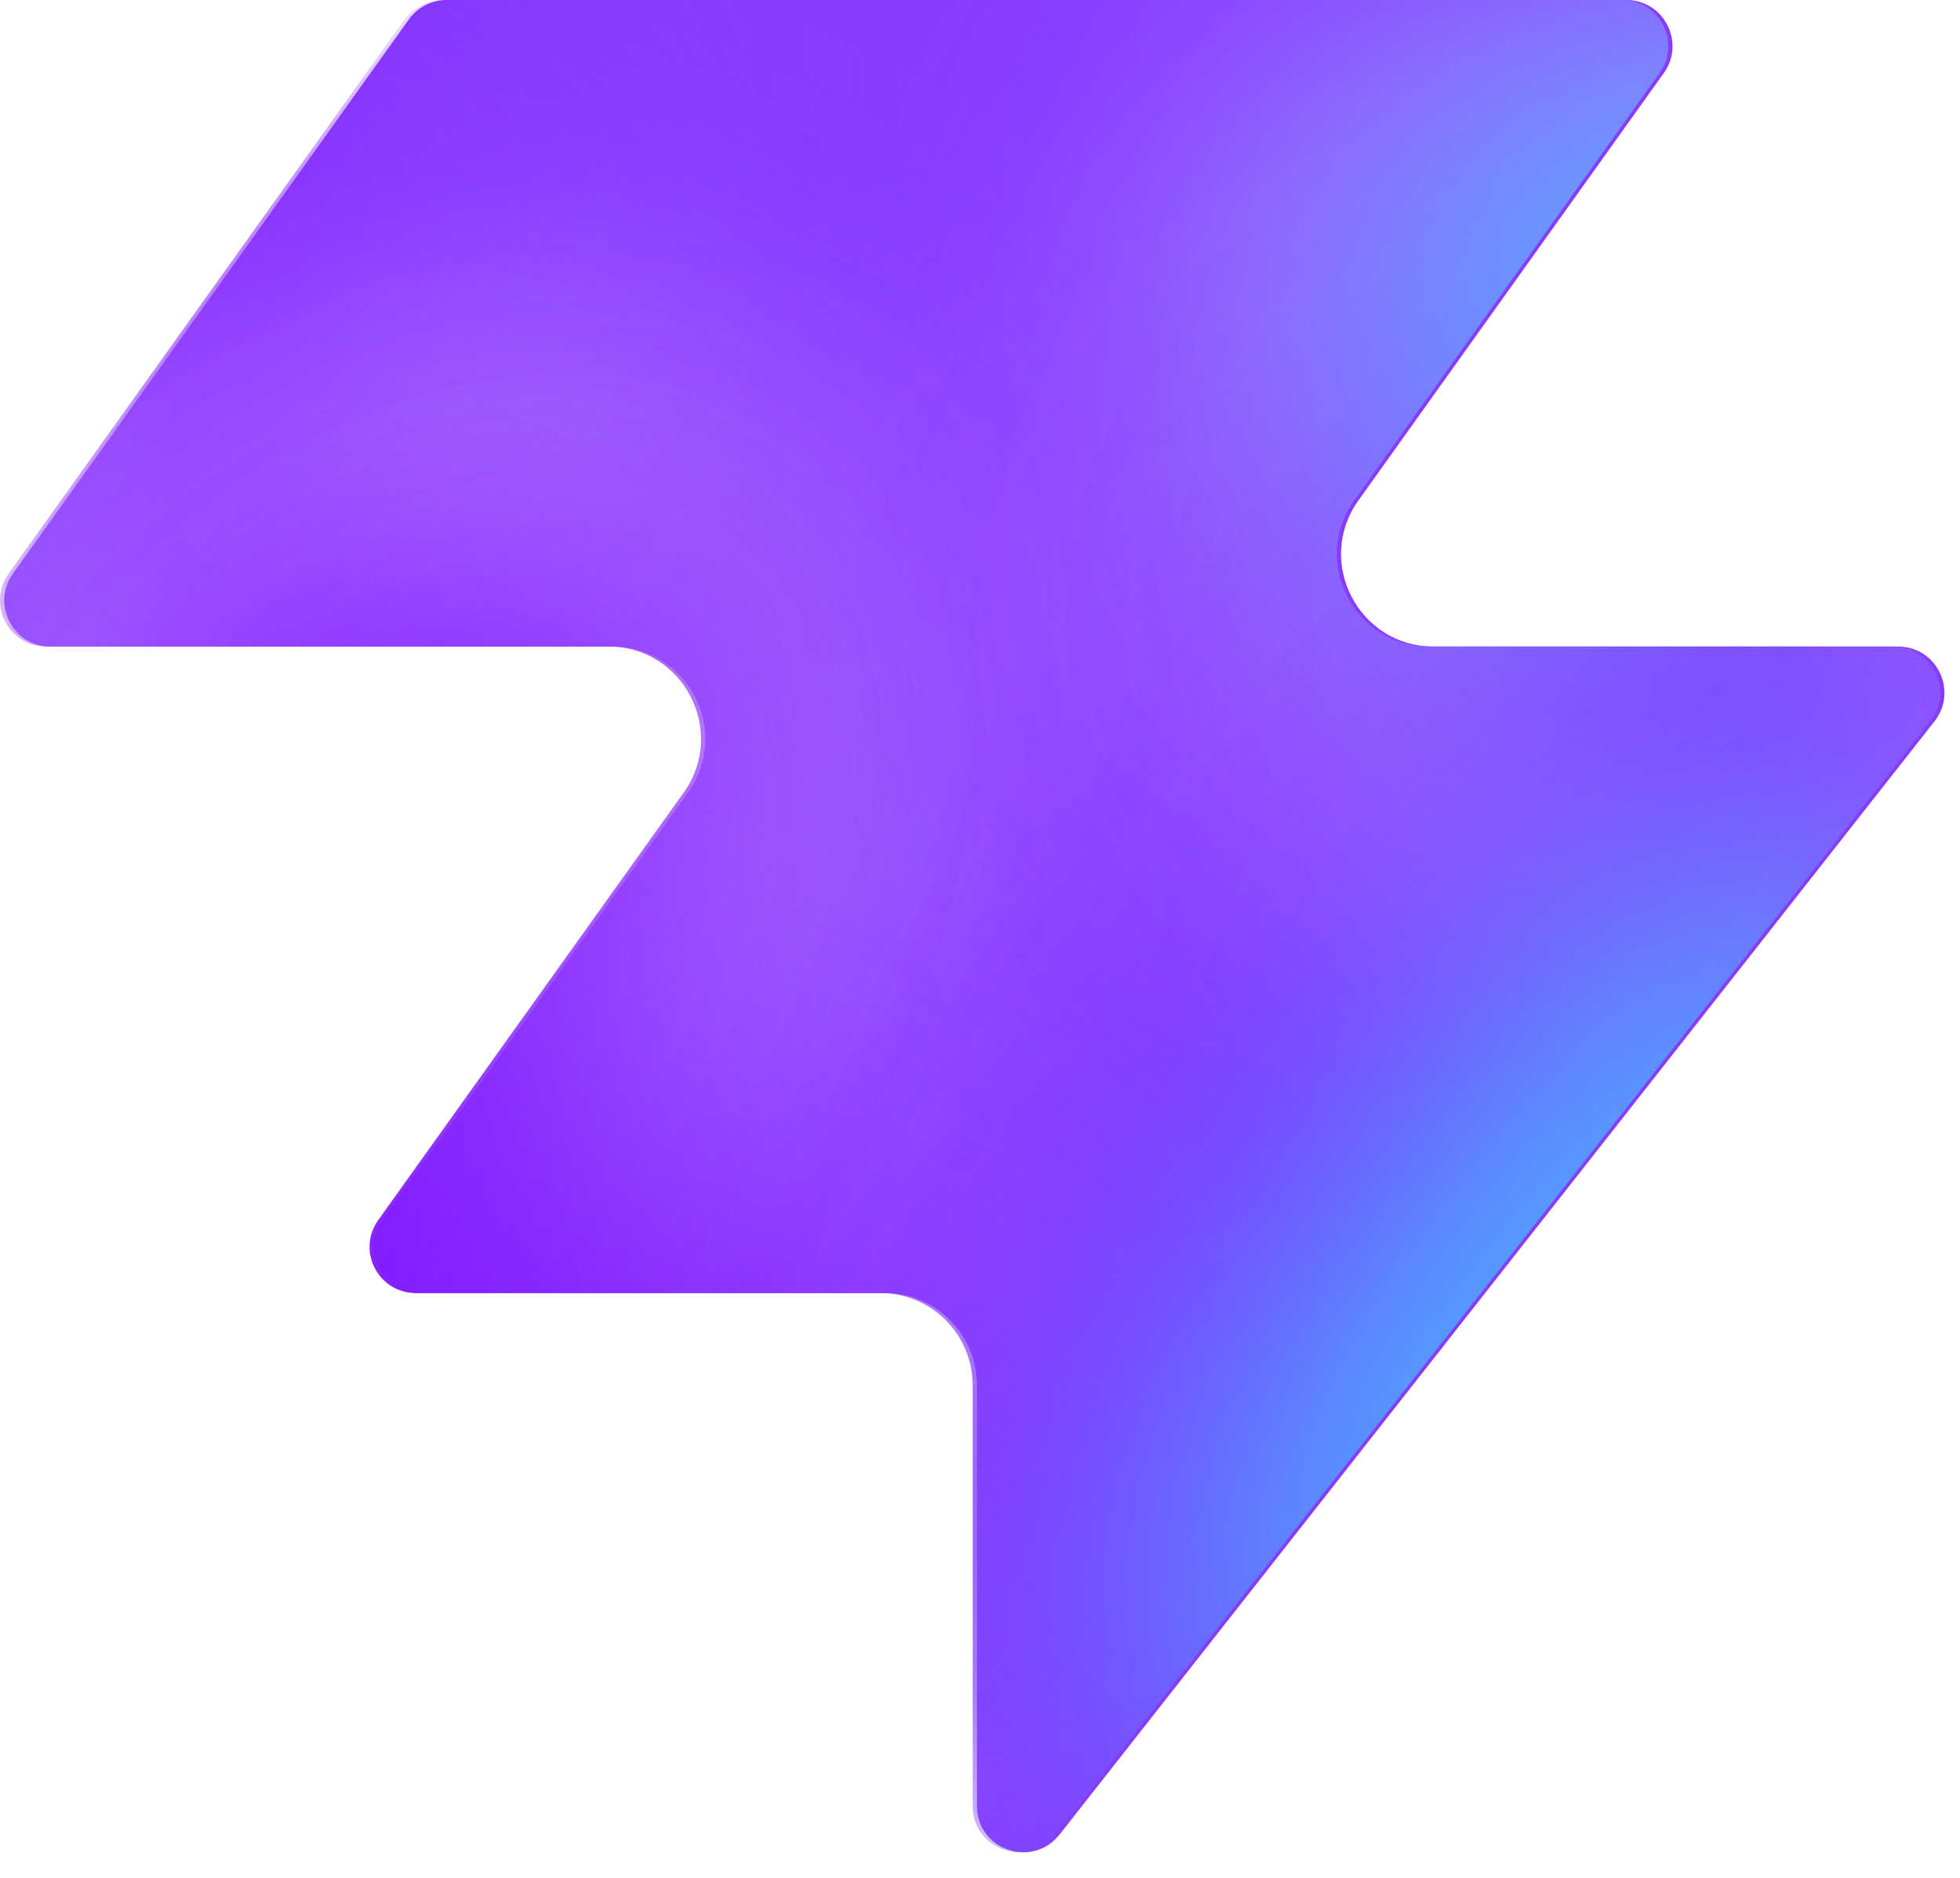
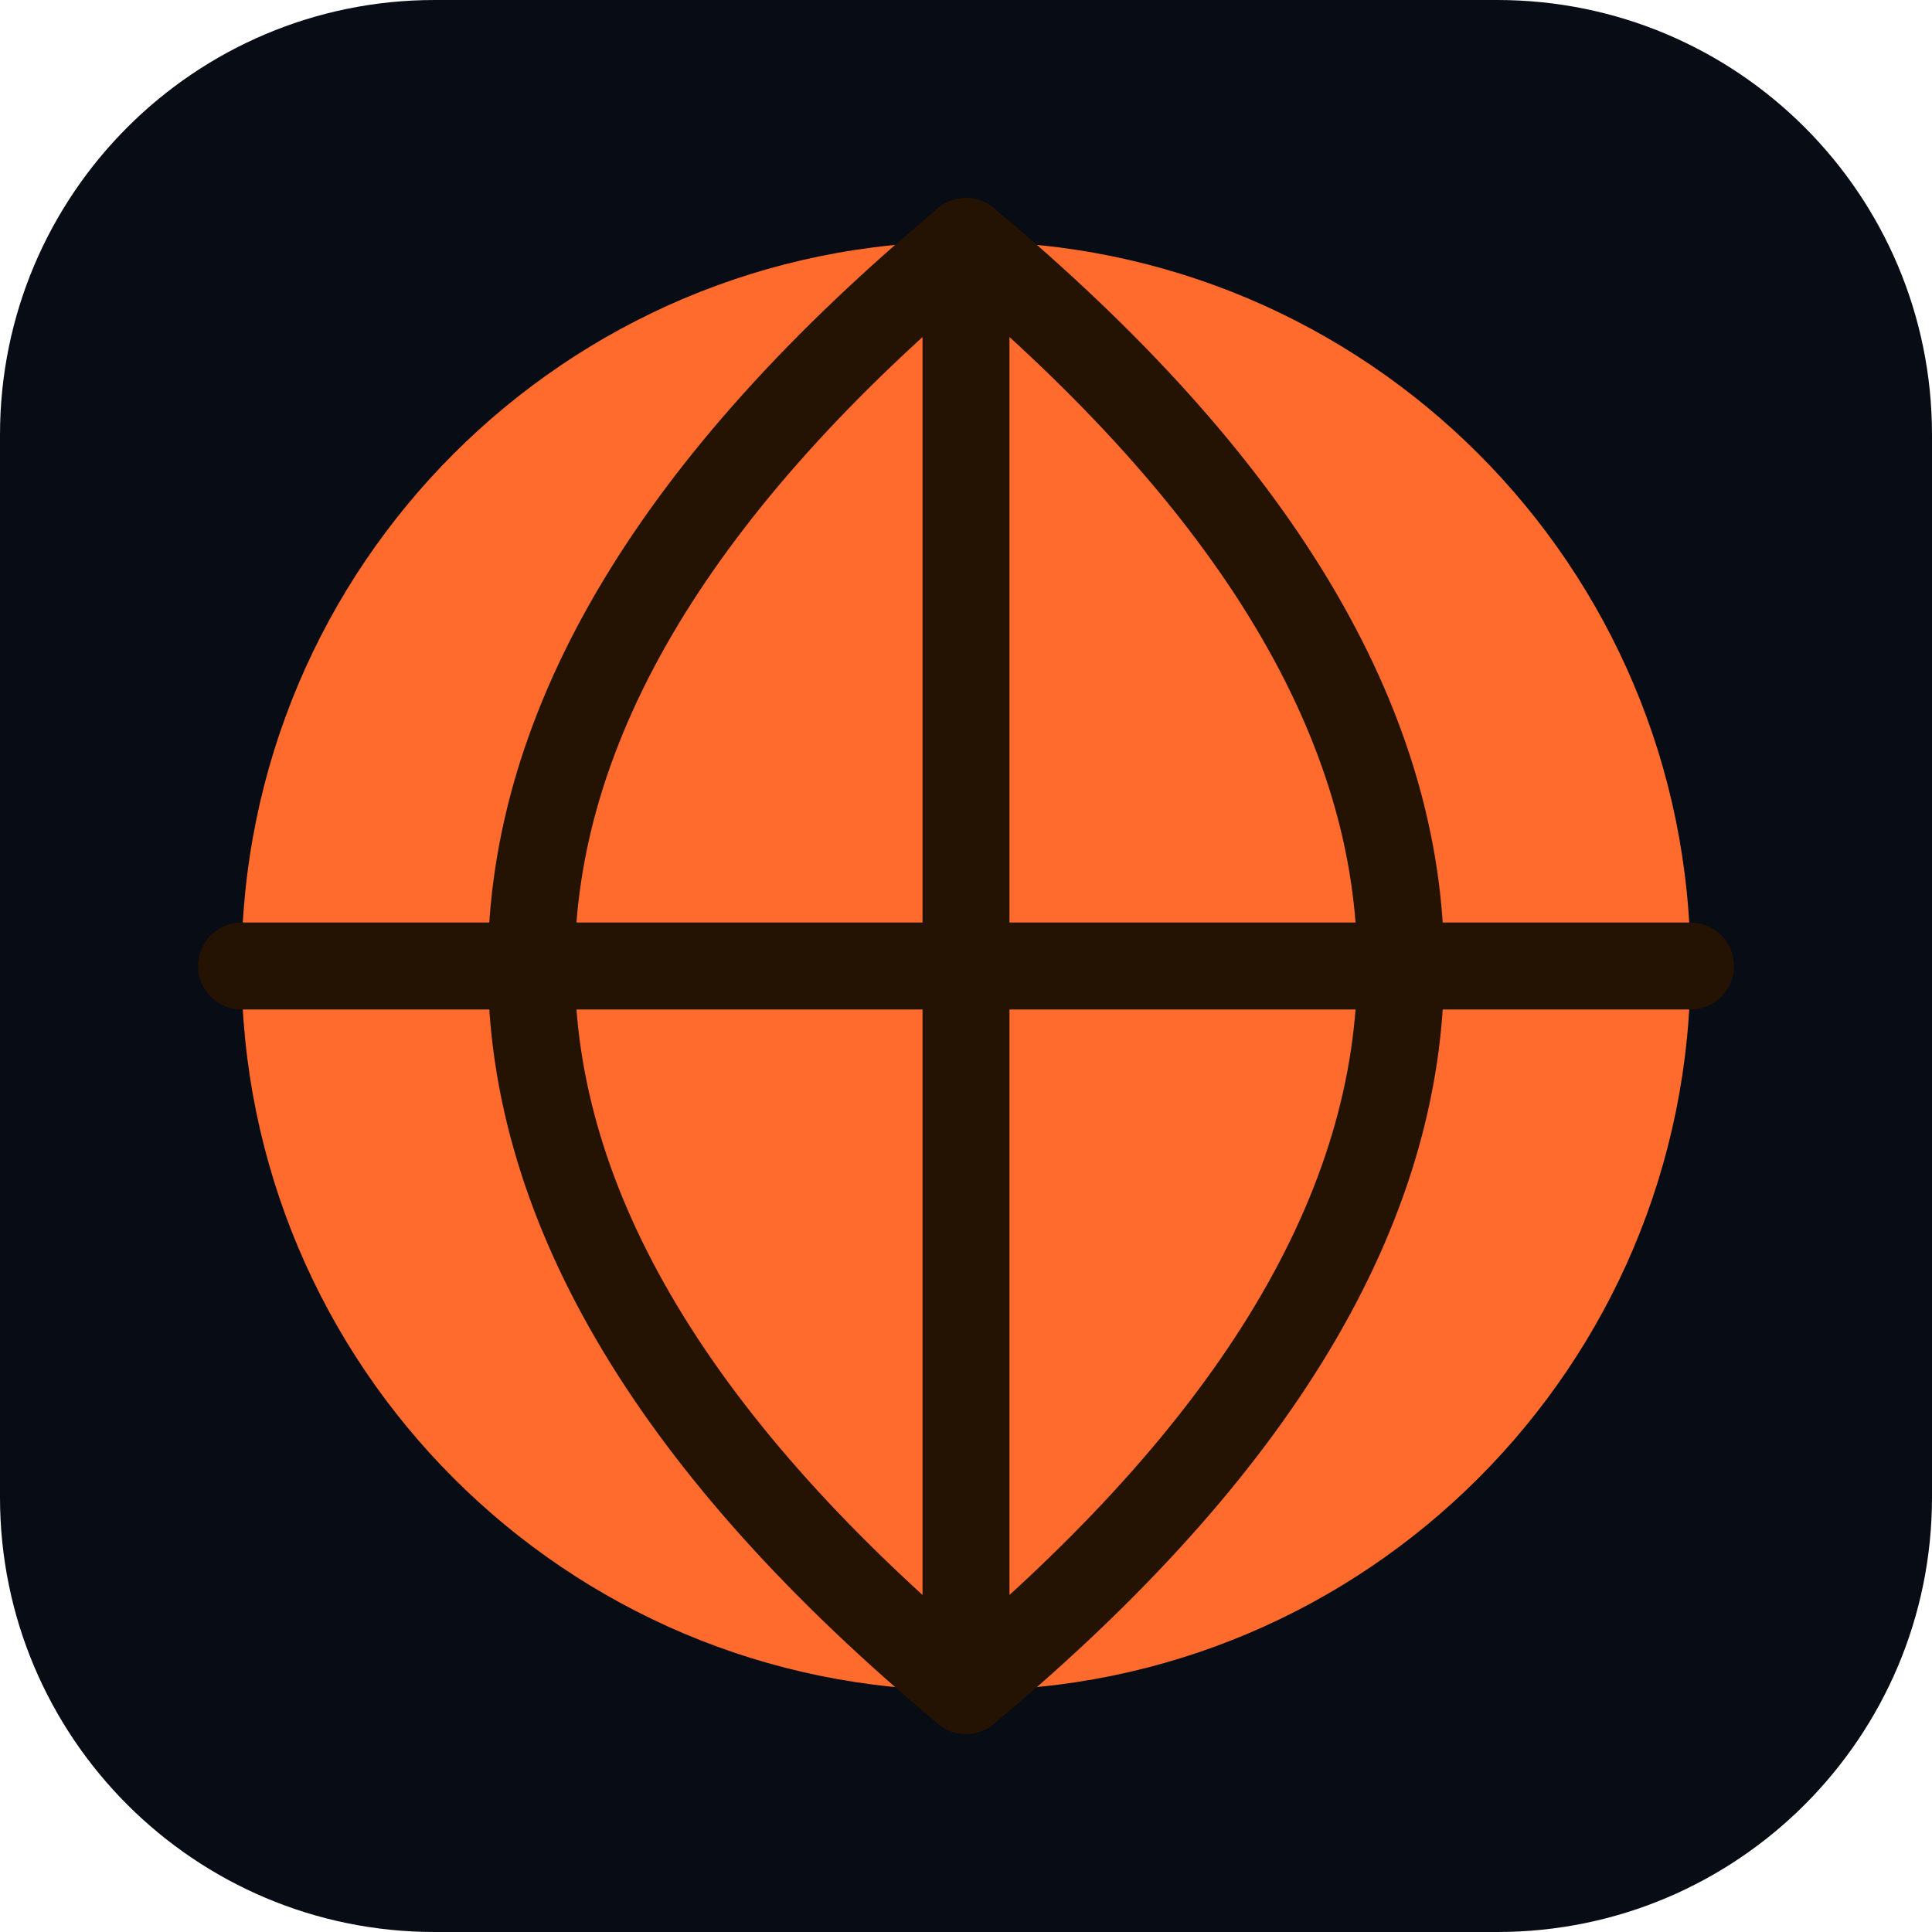
- <svg xmlns="http://www.w3.org/2000/svg" width="48" height="46" fill="none" viewBox="0 0 48 46">
-   <path fill="#863bff" d="M25.946 44.938c-.664.845-2.021.375-2.021-.698V33.937a2.26 2.26 0 0 0-2.262-2.262H10.287c-.92 0-1.456-1.04-.92-1.788l7.48-10.471c1.07-1.497 0-3.578-1.842-3.578H1.237c-.92 0-1.456-1.04-.92-1.788L10.013.474c.214-.297.556-.474.92-.474h28.894c.92 0 1.456 1.04.92 1.788l-7.48 10.471c-1.07 1.498 0 3.579 1.842 3.579h11.377c.943 0 1.473 1.088.89 1.83L25.947 44.94z" style="fill:#863bff;fill:color(display-p3 .525 .23 1);fill-opacity:1" />
-   <mask id="a" width="48" height="46" x="0" y="0" maskUnits="userSpaceOnUse" style="mask-type:alpha">
-     <path fill="#000" d="M25.842 44.938c-.664.844-2.021.375-2.021-.698V33.937a2.26 2.26 0 0 0-2.262-2.262H10.183c-.92 0-1.456-1.04-.92-1.788l7.48-10.471c1.07-1.498 0-3.579-1.842-3.579H1.133c-.92 0-1.456-1.04-.92-1.787L9.91.473c.214-.297.556-.474.92-.474h28.894c.92 0 1.456 1.04.92 1.788l-7.48 10.471c-1.07 1.498 0 3.578 1.842 3.578h11.377c.943 0 1.473 1.088.89 1.832L25.843 44.94z" style="fill:#000;fill-opacity:1" />
-   </mask>
-   <g mask="url(#a)">
-     <g filter="url(#b)">
-       <ellipse cx="5.508" cy="14.704" fill="#ede6ff" rx="5.508" ry="14.704" style="fill:#ede6ff;fill:color(display-p3 .927 .903 1);fill-opacity:1" transform="matrix(.00324 1 1 -.00324 -4.47 31.516)" />
-     </g>
-     <g filter="url(#c)">
-       <ellipse cx="10.399" cy="29.851" fill="#ede6ff" rx="10.399" ry="29.851" style="fill:#ede6ff;fill:color(display-p3 .927 .903 1);fill-opacity:1" transform="matrix(.00324 1 1 -.00324 -39.328 7.883)" />
-     </g>
-     <g filter="url(#d)">
-       <ellipse cx="5.508" cy="30.487" fill="#7e14ff" rx="5.508" ry="30.487" style="fill:#7e14ff;fill:color(display-p3 .492 .077 1);fill-opacity:1" transform="rotate(89.814 -25.913 -14.639)scale(1 -1)" />
-     </g>
-     <g filter="url(#e)">
-       <ellipse cx="5.508" cy="30.599" fill="#7e14ff" rx="5.508" ry="30.599" style="fill:#7e14ff;fill:color(display-p3 .492 .077 1);fill-opacity:1" transform="rotate(89.814 -32.644 -3.334)scale(1 -1)" />
-     </g>
-     <g filter="url(#f)">
-       <ellipse cx="5.508" cy="30.599" fill="#7e14ff" rx="5.508" ry="30.599" style="fill:#7e14ff;fill:color(display-p3 .492 .077 1);fill-opacity:1" transform="matrix(.00324 1 1 -.00324 -34.34 30.47)" />
-     </g>
-     <g filter="url(#g)">
-       <ellipse cx="14.072" cy="22.078" fill="#ede6ff" rx="14.072" ry="22.078" style="fill:#ede6ff;fill:color(display-p3 .927 .903 1);fill-opacity:1" transform="rotate(93.35 24.506 48.493)scale(-1 1)" />
-     </g>
-     <g filter="url(#h)">
-       <ellipse cx="3.47" cy="21.501" fill="#7e14ff" rx="3.47" ry="21.501" style="fill:#7e14ff;fill:color(display-p3 .492 .077 1);fill-opacity:1" transform="rotate(89.009 28.708 47.59)scale(-1 1)" />
-     </g>
-     <g filter="url(#i)">
-       <ellipse cx="3.47" cy="21.501" fill="#7e14ff" rx="3.47" ry="21.501" style="fill:#7e14ff;fill:color(display-p3 .492 .077 1);fill-opacity:1" transform="rotate(89.009 28.708 47.59)scale(-1 1)" />
-     </g>
-     <g filter="url(#j)">
-       <ellipse cx=".387" cy="8.972" fill="#7e14ff" rx="4.407" ry="29.108" style="fill:#7e14ff;fill:color(display-p3 .492 .077 1);fill-opacity:1" transform="rotate(39.51 .387 8.972)" />
-     </g>
-     <g filter="url(#k)">
-       <ellipse cx="47.523" cy="-6.092" fill="#7e14ff" rx="4.407" ry="29.108" style="fill:#7e14ff;fill:color(display-p3 .492 .077 1);fill-opacity:1" transform="rotate(37.892 47.523 -6.092)" />
-     </g>
-     <g filter="url(#l)">
-       <ellipse cx="41.412" cy="6.333" fill="#47bfff" rx="5.971" ry="9.665" style="fill:#47bfff;fill:color(display-p3 .28 .748 1);fill-opacity:1" transform="rotate(37.892 41.412 6.333)" />
-     </g>
-     <g filter="url(#m)">
-       <ellipse cx="-1.879" cy="38.332" fill="#7e14ff" rx="4.407" ry="29.108" style="fill:#7e14ff;fill:color(display-p3 .492 .077 1);fill-opacity:1" transform="rotate(37.892 -1.88 38.332)" />
-     </g>
-     <g filter="url(#n)">
-       <ellipse cx="-1.879" cy="38.332" fill="#7e14ff" rx="4.407" ry="29.108" style="fill:#7e14ff;fill:color(display-p3 .492 .077 1);fill-opacity:1" transform="rotate(37.892 -1.88 38.332)" />
-     </g>
-     <g filter="url(#o)">
-       <ellipse cx="35.651" cy="29.907" fill="#7e14ff" rx="4.407" ry="29.108" style="fill:#7e14ff;fill:color(display-p3 .492 .077 1);fill-opacity:1" transform="rotate(37.892 35.651 29.907)" />
-     </g>
-     <g filter="url(#p)">
-       <ellipse cx="38.418" cy="32.4" fill="#47bfff" rx="5.971" ry="15.297" style="fill:#47bfff;fill:color(display-p3 .28 .748 1);fill-opacity:1" transform="rotate(37.892 38.418 32.4)" />
-     </g>
+ <svg xmlns="http://www.w3.org/2000/svg" viewBox="0 0 40 40" width="40" height="40">
+   <rect width="40" height="40" rx="9" fill="#080c14" />
+   <circle cx="20" cy="20" r="15" fill="#ff6b2c" />
+   <g stroke="#241202" stroke-width="1.8" fill="none" stroke-linecap="round">
+     <path d="M20 5v30M5 20h30" />
+     <path d="M20 5Q2 20 20 35" />
+     <path d="M20 5Q38 20 20 35" />
  </g>
-   <defs>
-     <filter id="b" width="60.045" height="41.654" x="-19.77" y="16.149" color-interpolation-filters="sRGB" filterUnits="userSpaceOnUse">
-       <feFlood flood-opacity="0" result="BackgroundImageFix" />
-       <feBlend in="SourceGraphic" in2="BackgroundImageFix" result="shape" />
-       <feGaussianBlur result="effect1_foregroundBlur_2002_17158" stdDeviation="7.659" />
-     </filter>
-     <filter id="c" width="90.34" height="51.437" x="-54.613" y="-7.533" color-interpolation-filters="sRGB" filterUnits="userSpaceOnUse">
-       <feFlood flood-opacity="0" result="BackgroundImageFix" />
-       <feBlend in="SourceGraphic" in2="BackgroundImageFix" result="shape" />
-       <feGaussianBlur result="effect1_foregroundBlur_2002_17158" stdDeviation="7.659" />
-     </filter>
-     <filter id="d" width="79.355" height="29.4" x="-49.64" y="2.03" color-interpolation-filters="sRGB" filterUnits="userSpaceOnUse">
-       <feFlood flood-opacity="0" result="BackgroundImageFix" />
-       <feBlend in="SourceGraphic" in2="BackgroundImageFix" result="shape" />
-       <feGaussianBlur result="effect1_foregroundBlur_2002_17158" stdDeviation="4.596" />
-     </filter>
-     <filter id="e" width="79.579" height="29.4" x="-45.045" y="20.029" color-interpolation-filters="sRGB" filterUnits="userSpaceOnUse">
-       <feFlood flood-opacity="0" result="BackgroundImageFix" />
-       <feBlend in="SourceGraphic" in2="BackgroundImageFix" result="shape" />
-       <feGaussianBlur result="effect1_foregroundBlur_2002_17158" stdDeviation="4.596" />
-     </filter>
-     <filter id="f" width="79.579" height="29.4" x="-43.513" y="21.178" color-interpolation-filters="sRGB" filterUnits="userSpaceOnUse">
-       <feFlood flood-opacity="0" result="BackgroundImageFix" />
-       <feBlend in="SourceGraphic" in2="BackgroundImageFix" result="shape" />
-       <feGaussianBlur result="effect1_foregroundBlur_2002_17158" stdDeviation="4.596" />
-     </filter>
-     <filter id="g" width="74.749" height="58.852" x="15.756" y="-17.901" color-interpolation-filters="sRGB" filterUnits="userSpaceOnUse">
-       <feFlood flood-opacity="0" result="BackgroundImageFix" />
-       <feBlend in="SourceGraphic" in2="BackgroundImageFix" result="shape" />
-       <feGaussianBlur result="effect1_foregroundBlur_2002_17158" stdDeviation="7.659" />
-     </filter>
-     <filter id="h" width="61.377" height="25.362" x="23.548" y="2.284" color-interpolation-filters="sRGB" filterUnits="userSpaceOnUse">
-       <feFlood flood-opacity="0" result="BackgroundImageFix" />
-       <feBlend in="SourceGraphic" in2="BackgroundImageFix" result="shape" />
-       <feGaussianBlur result="effect1_foregroundBlur_2002_17158" stdDeviation="4.596" />
-     </filter>
-     <filter id="i" width="61.377" height="25.362" x="23.548" y="2.284" color-interpolation-filters="sRGB" filterUnits="userSpaceOnUse">
-       <feFlood flood-opacity="0" result="BackgroundImageFix" />
-       <feBlend in="SourceGraphic" in2="BackgroundImageFix" result="shape" />
-       <feGaussianBlur result="effect1_foregroundBlur_2002_17158" stdDeviation="4.596" />
-     </filter>
-     <filter id="j" width="56.045" height="63.649" x="-27.636" y="-22.853" color-interpolation-filters="sRGB" filterUnits="userSpaceOnUse">
-       <feFlood flood-opacity="0" result="BackgroundImageFix" />
-       <feBlend in="SourceGraphic" in2="BackgroundImageFix" result="shape" />
-       <feGaussianBlur result="effect1_foregroundBlur_2002_17158" stdDeviation="4.596" />
-     </filter>
-     <filter id="k" width="54.814" height="64.646" x="20.116" y="-38.415" color-interpolation-filters="sRGB" filterUnits="userSpaceOnUse">
-       <feFlood flood-opacity="0" result="BackgroundImageFix" />
-       <feBlend in="SourceGraphic" in2="BackgroundImageFix" result="shape" />
-       <feGaussianBlur result="effect1_foregroundBlur_2002_17158" stdDeviation="4.596" />
-     </filter>
-     <filter id="l" width="33.541" height="35.313" x="24.641" y="-11.323" color-interpolation-filters="sRGB" filterUnits="userSpaceOnUse">
-       <feFlood flood-opacity="0" result="BackgroundImageFix" />
-       <feBlend in="SourceGraphic" in2="BackgroundImageFix" result="shape" />
-       <feGaussianBlur result="effect1_foregroundBlur_2002_17158" stdDeviation="4.596" />
-     </filter>
-     <filter id="m" width="54.814" height="64.646" x="-29.286" y="6.009" color-interpolation-filters="sRGB" filterUnits="userSpaceOnUse">
-       <feFlood flood-opacity="0" result="BackgroundImageFix" />
-       <feBlend in="SourceGraphic" in2="BackgroundImageFix" result="shape" />
-       <feGaussianBlur result="effect1_foregroundBlur_2002_17158" stdDeviation="4.596" />
-     </filter>
-     <filter id="n" width="54.814" height="64.646" x="-29.286" y="6.009" color-interpolation-filters="sRGB" filterUnits="userSpaceOnUse">
-       <feFlood flood-opacity="0" result="BackgroundImageFix" />
-       <feBlend in="SourceGraphic" in2="BackgroundImageFix" result="shape" />
-       <feGaussianBlur result="effect1_foregroundBlur_2002_17158" stdDeviation="4.596" />
-     </filter>
-     <filter id="o" width="54.814" height="64.646" x="8.244" y="-2.416" color-interpolation-filters="sRGB" filterUnits="userSpaceOnUse">
-       <feFlood flood-opacity="0" result="BackgroundImageFix" />
-       <feBlend in="SourceGraphic" in2="BackgroundImageFix" result="shape" />
-       <feGaussianBlur result="effect1_foregroundBlur_2002_17158" stdDeviation="4.596" />
-     </filter>
-     <filter id="p" width="39.409" height="43.623" x="18.713" y="10.588" color-interpolation-filters="sRGB" filterUnits="userSpaceOnUse">
-       <feFlood flood-opacity="0" result="BackgroundImageFix" />
-       <feBlend in="SourceGraphic" in2="BackgroundImageFix" result="shape" />
-       <feGaussianBlur result="effect1_foregroundBlur_2002_17158" stdDeviation="4.596" />
-     </filter>
-   </defs>
</svg>
